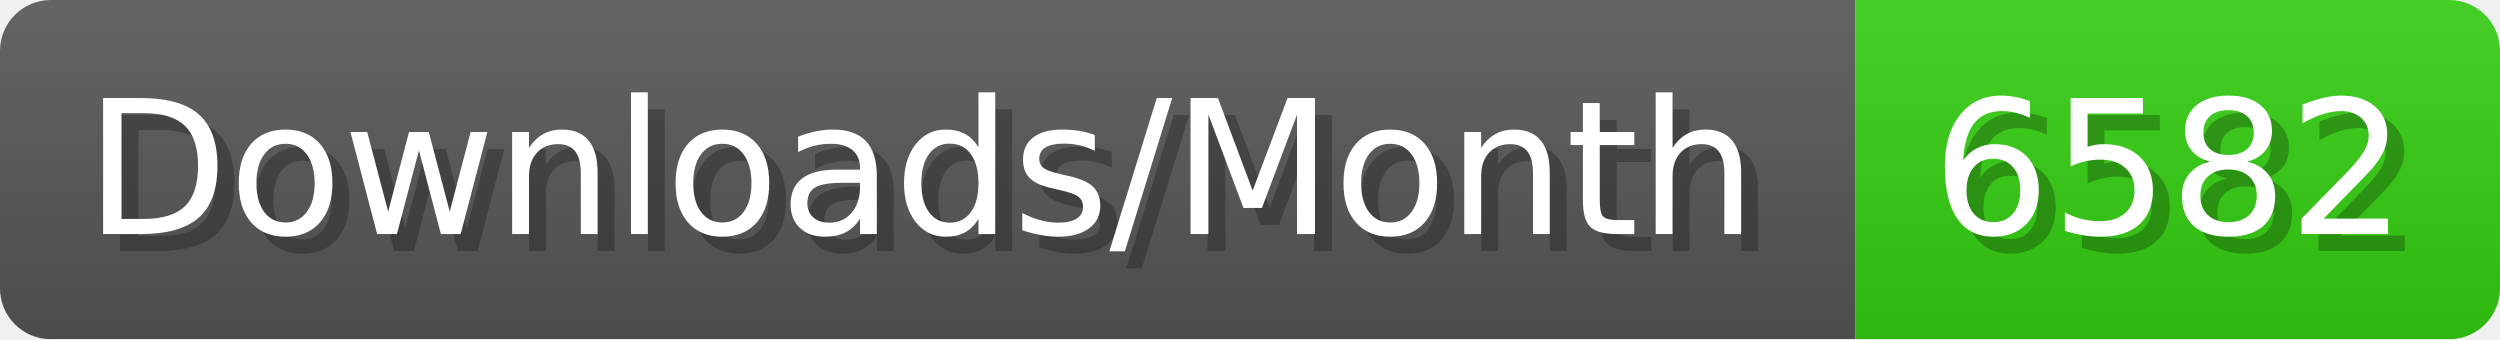
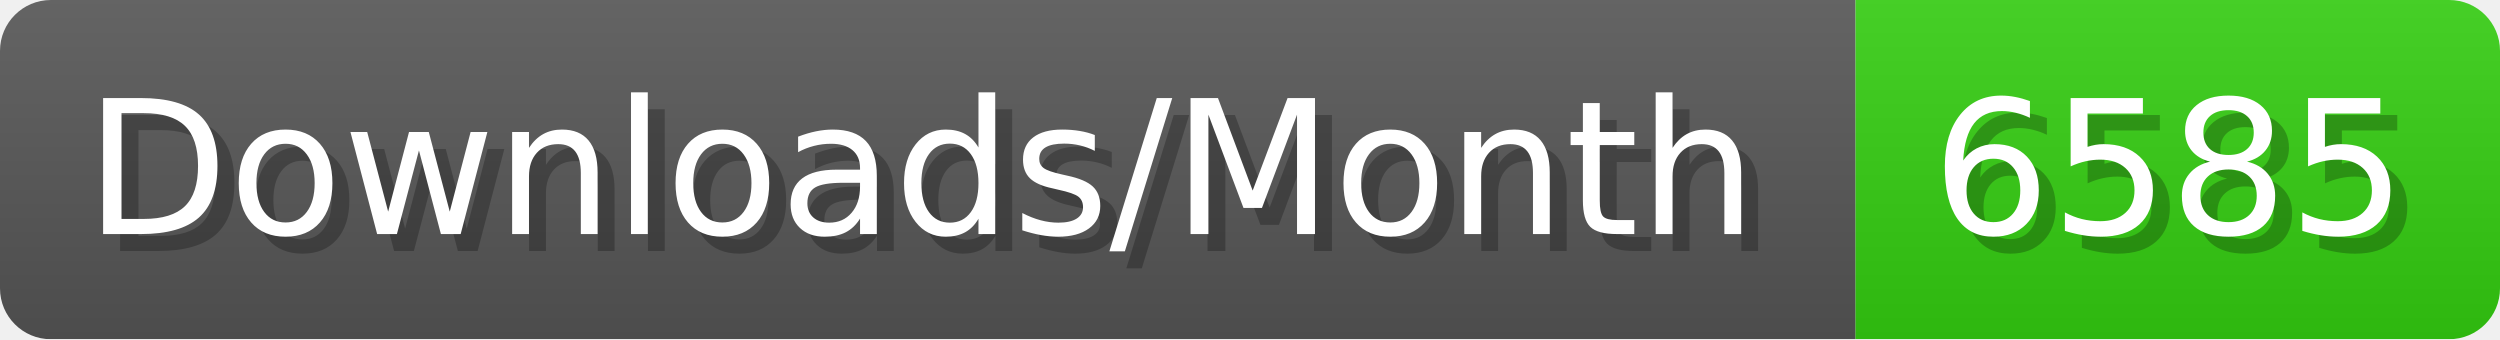
- <svg xmlns="http://www.w3.org/2000/svg" width="147.4" height="20" viewBox="0 0 1474 200" role="img" aria-label="Downloads/Month: 6582">
+ <svg xmlns="http://www.w3.org/2000/svg" width="147.4" height="20" viewBox="0 0 1474 200" role="img" aria-label="Downloads/Month: 6585">
  <linearGradient id="YlXUI" x2="0" y2="100%">
    <stop offset="0" stop-opacity=".1" stop-color="#EEE" />
    <stop offset="1" stop-opacity=".1" />
  </linearGradient>
  <mask id="JHhop">
    <rect width="1474" height="200" rx="30" fill="#FFF" />
  </mask>
  <g mask="url(#JHhop)">
    <rect width="1094" height="200" fill="#555" />
    <rect width="380" height="200" fill="#3C1" x="1094" />
    <rect width="1474" height="200" fill="url(#YlXUI)" />
  </g>
  <g aria-hidden="true" fill="#fff" text-anchor="start" font-family="Verdana,DejaVu Sans,sans-serif" font-size="110">
    <text x="60" y="148" textLength="994" fill="#000" opacity="0.25">Downloads/Month</text>
    <text x="50" y="138" textLength="994">Downloads/Month</text>
-     <text x="1149" y="148" textLength="280" fill="#000" opacity="0.25">6582</text>
-     <text x="1139" y="138" textLength="280">6582</text>
+     <text x="1149" y="148" textLength="280" fill="#000" opacity="0.25">6585</text>
+     <text x="1139" y="138" textLength="280">6585</text>
  </g>
</svg>
